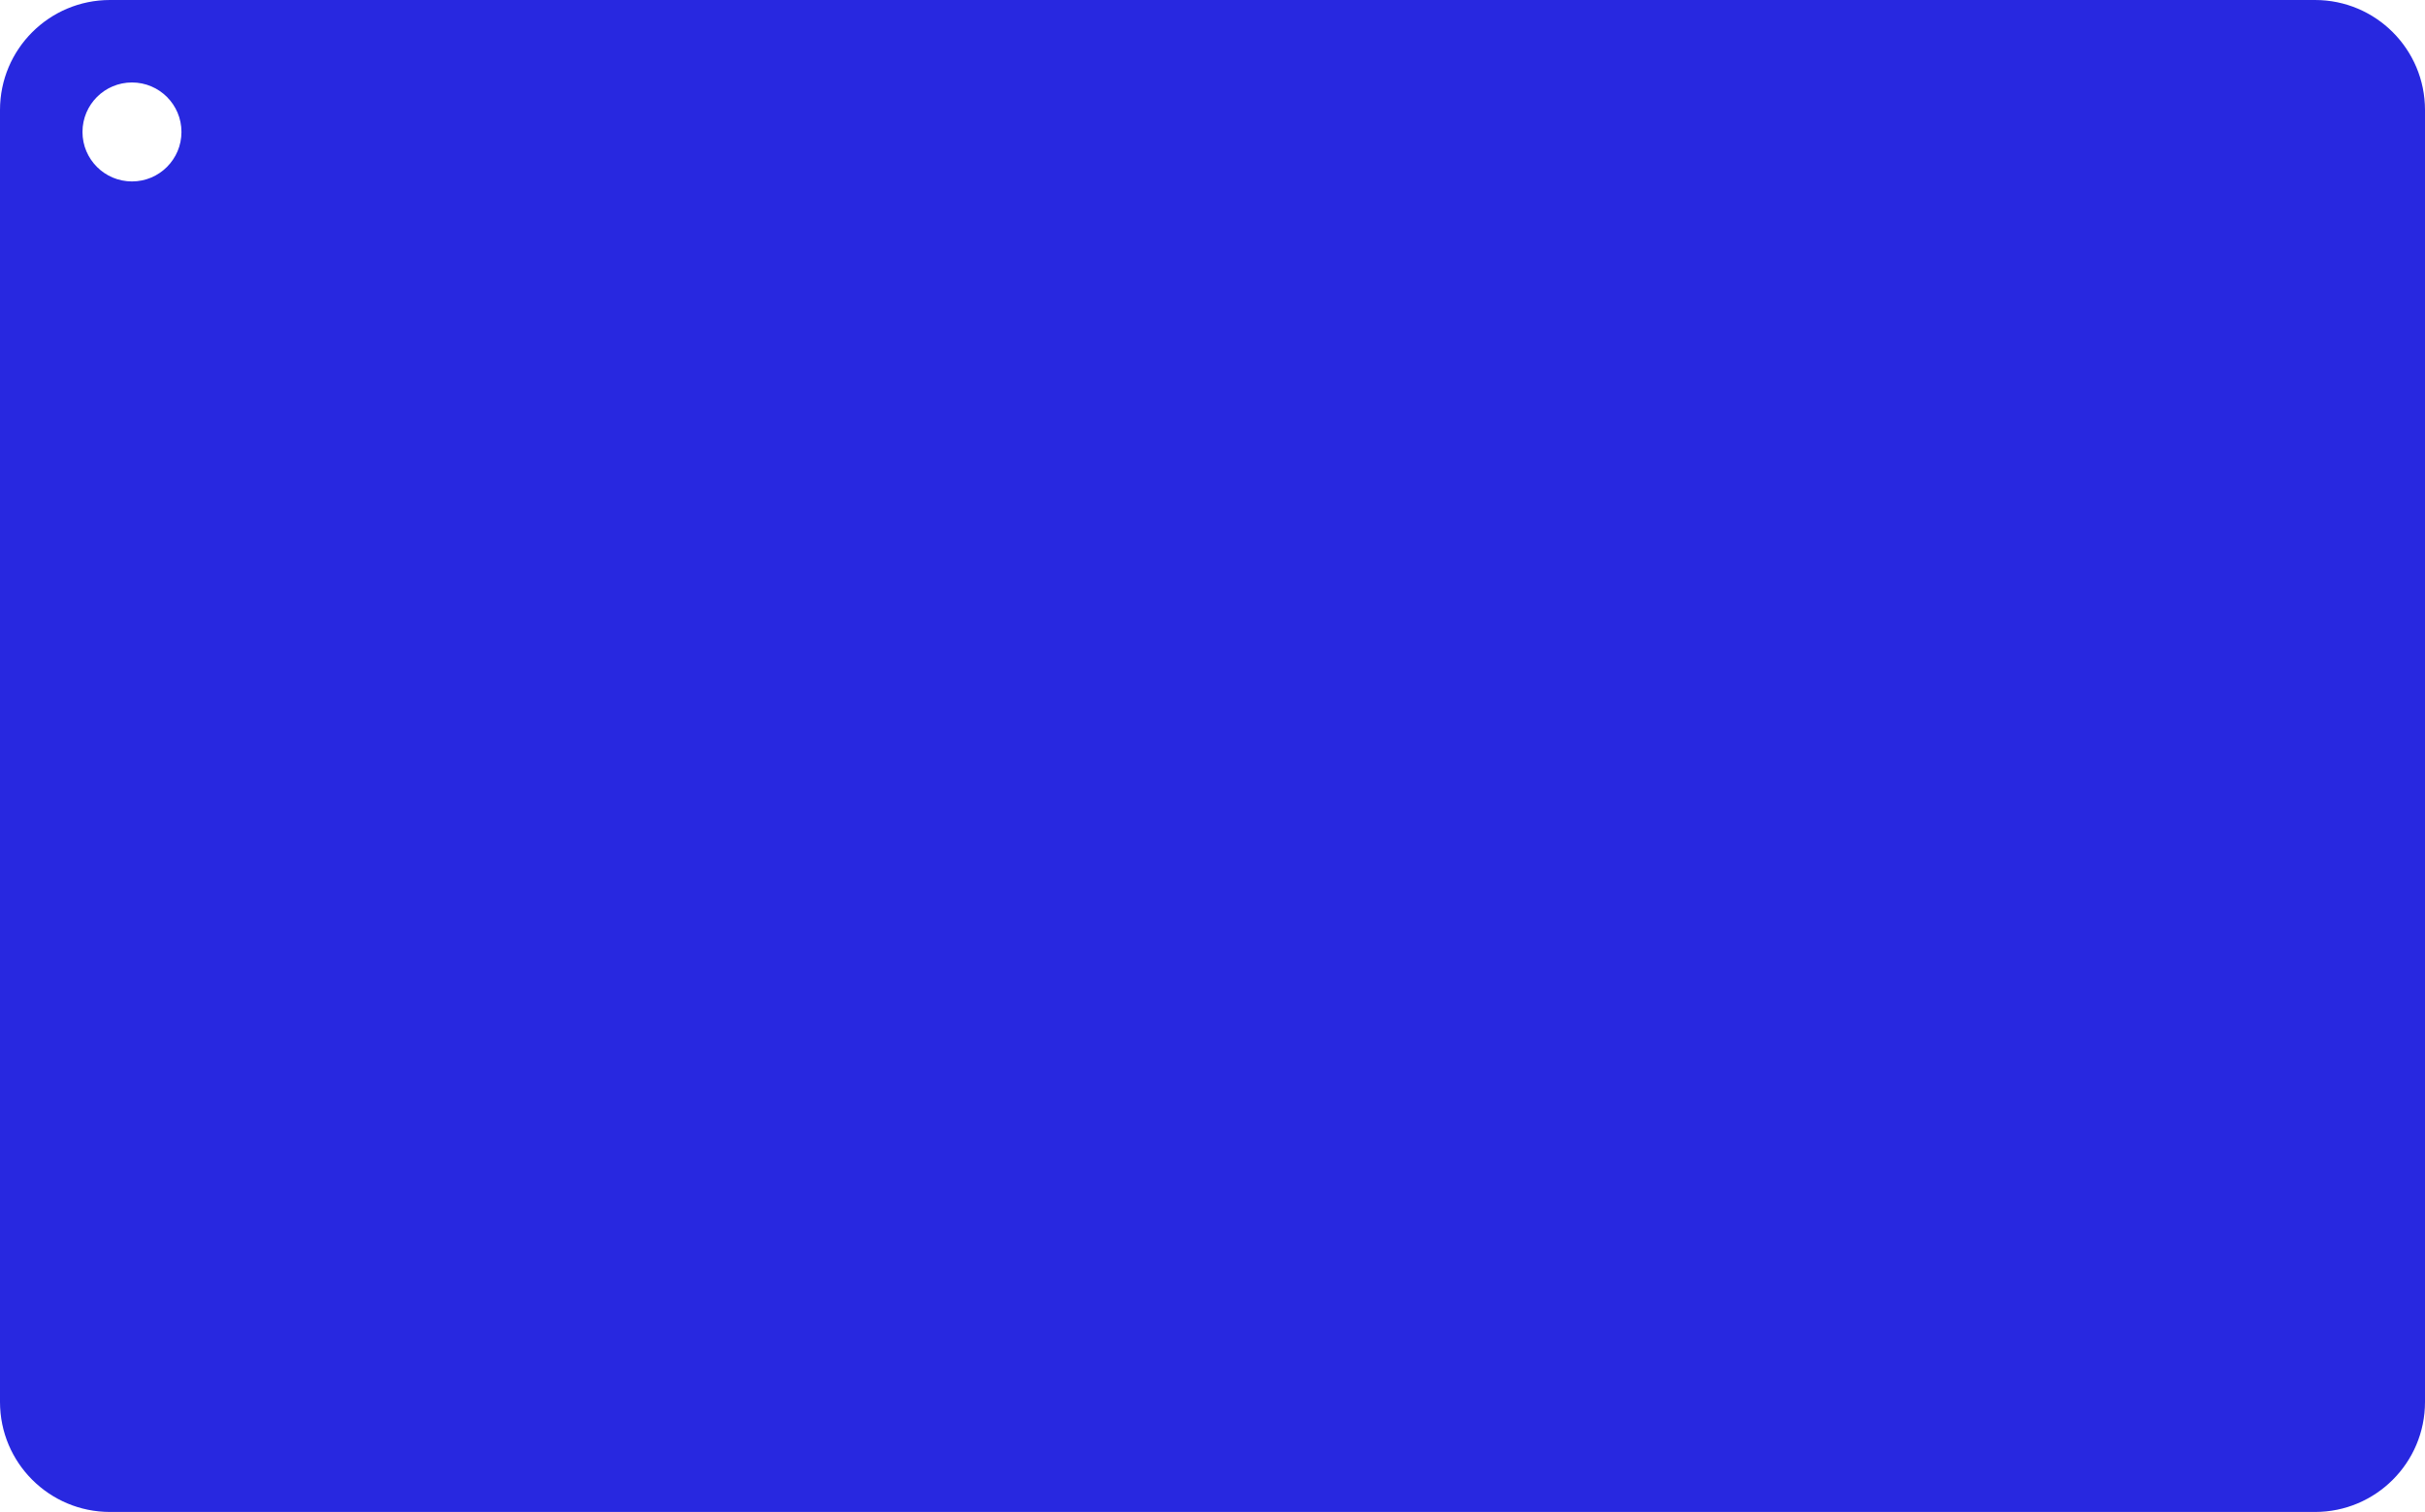
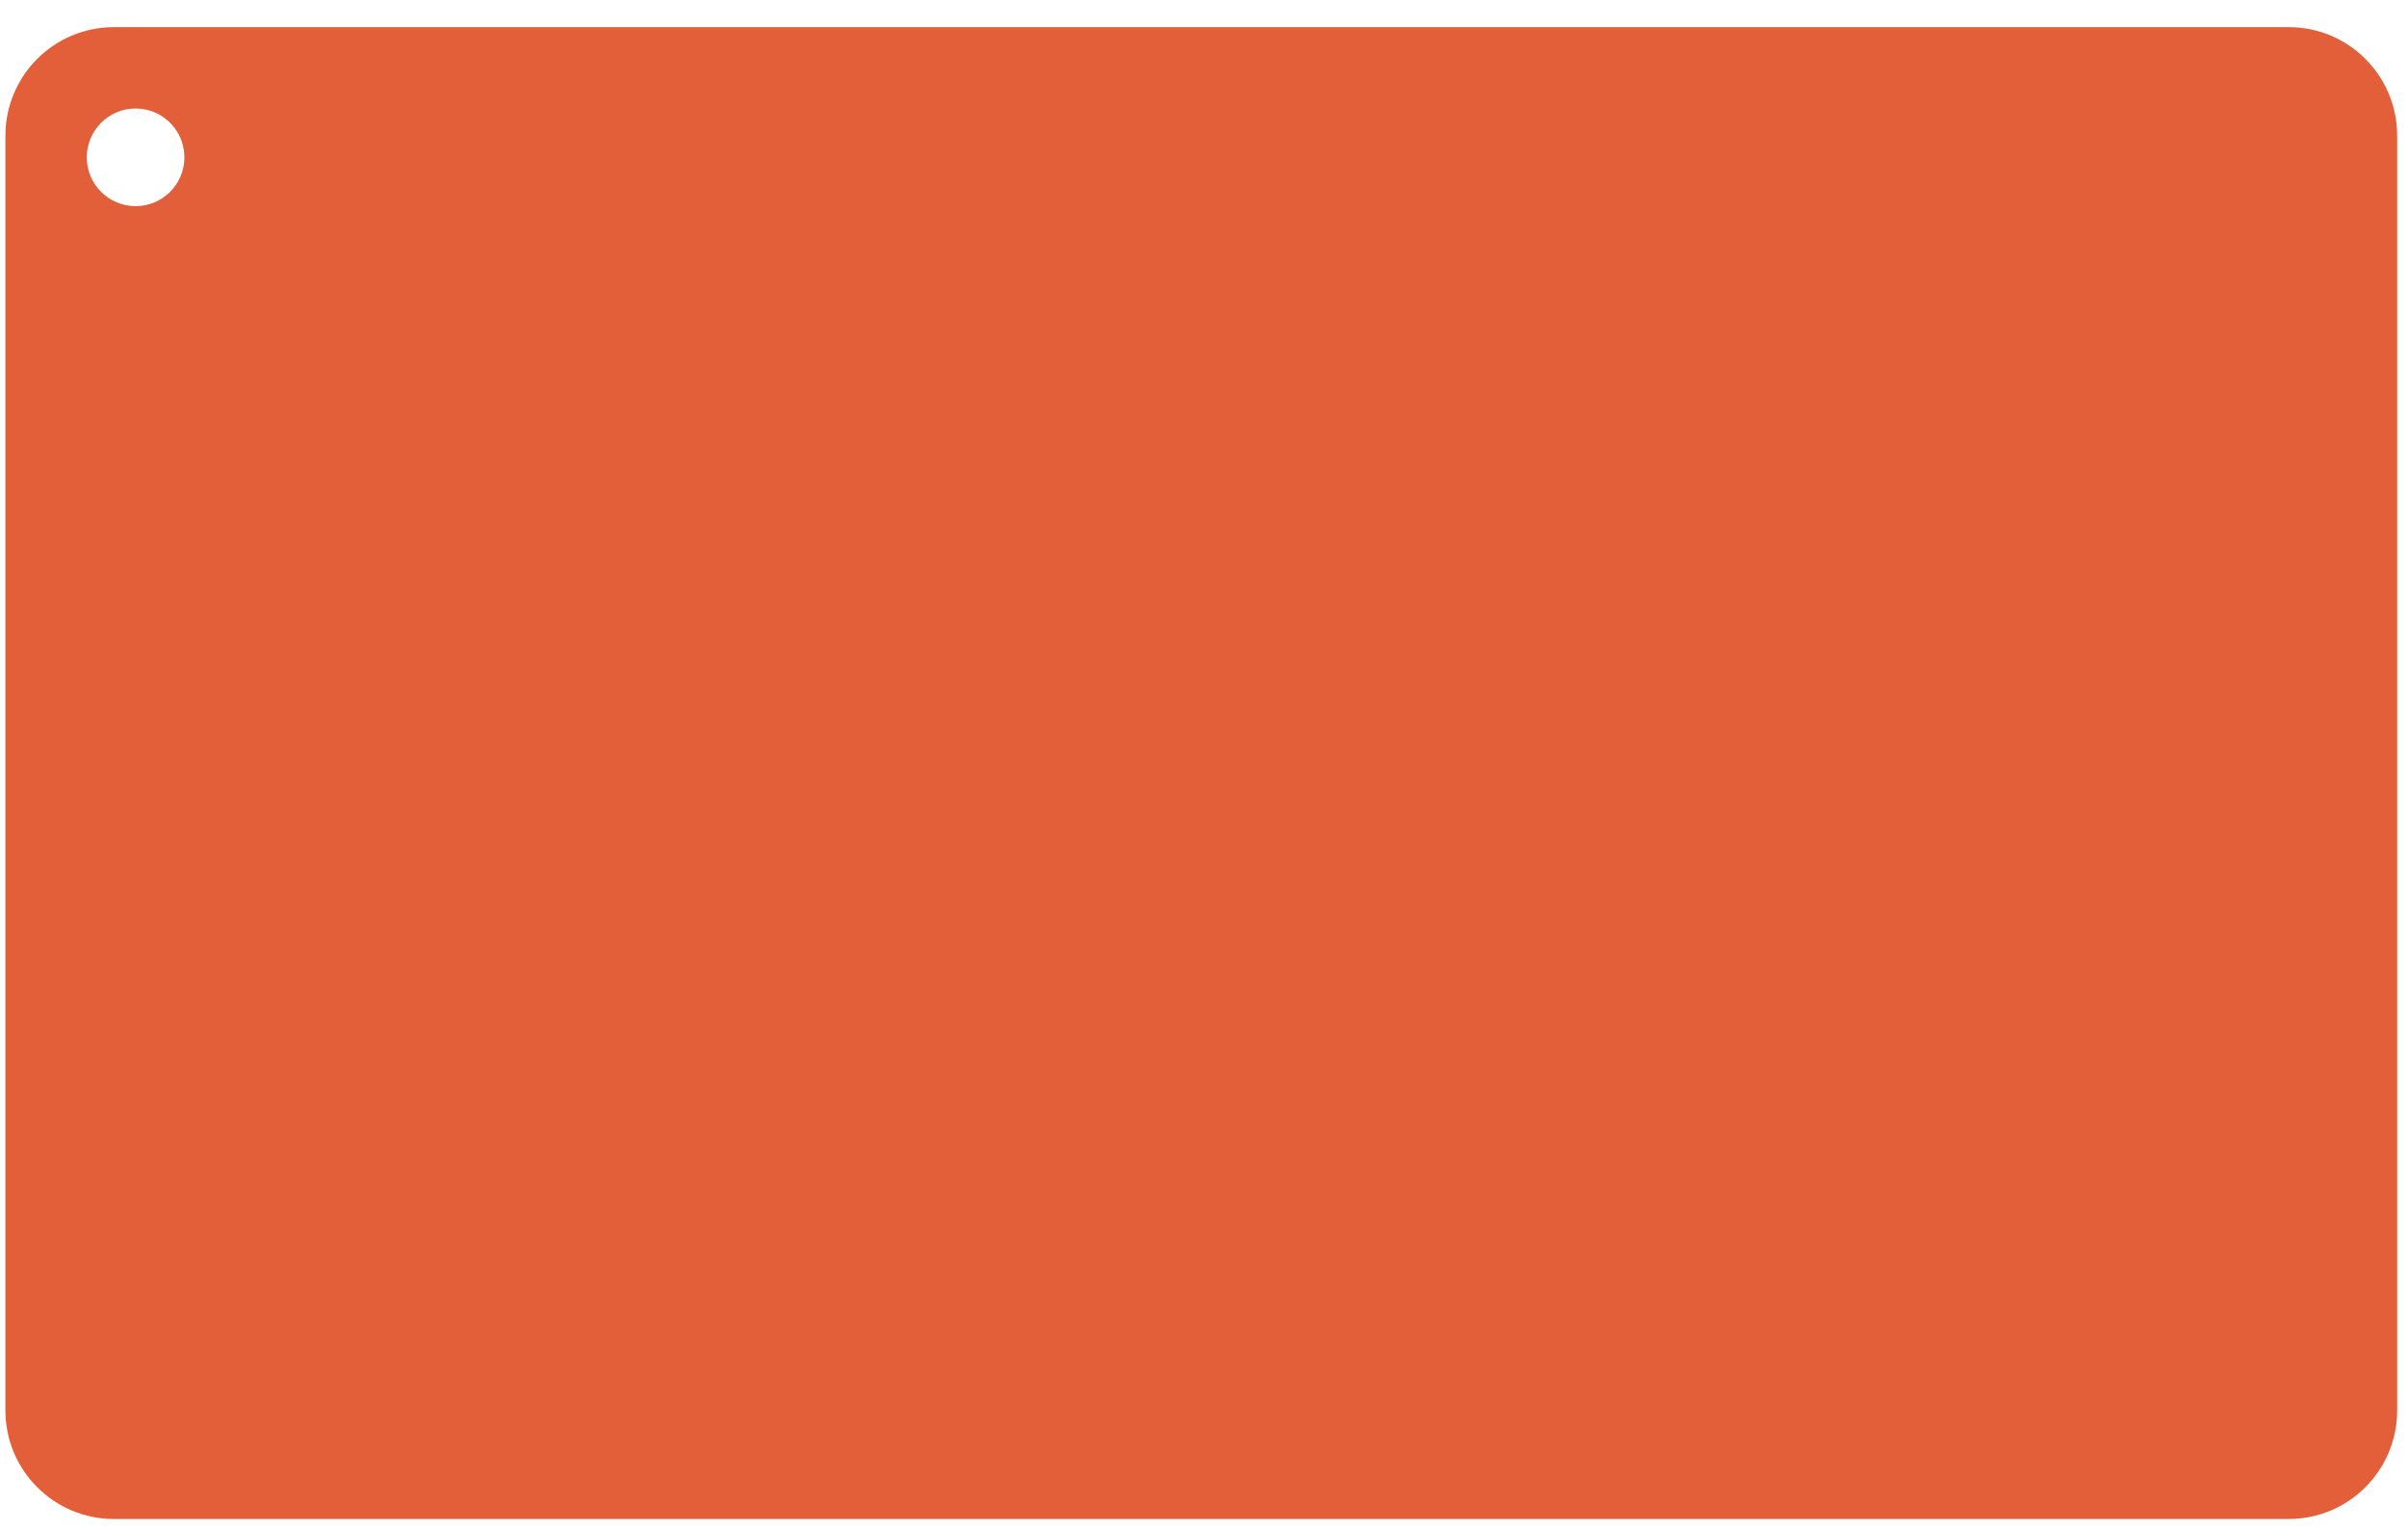
- <svg xmlns="http://www.w3.org/2000/svg" width="441" height="275" viewBox="0 0 441 275" fill="none">
-   <path fill-rule="evenodd" clip-rule="evenodd" d="M20 0C8.954 0 0 8.954 0 20V255C0 266.046 8.954 275 20 275H421C432.046 275 441 266.046 441 255V20C441 8.954 432.046 0 421 0H20ZM24 33C28.971 33 33 28.971 33 24C33 19.029 28.971 15 24 15C19.029 15 15 19.029 15 24C15 28.971 19.029 33 24 33Z" fill="#2828E0" />
+ <svg xmlns="http://www.w3.org/2000/svg" width="444" height="282" viewBox="0 0 444 282" fill="#e35f39">
+   <path fill-rule="evenodd" clip-rule="evenodd" d="M21 5C9.954 5 1 13.954 1 25V260C1 271.046 9.954 280 21 280H422C433.046 280 442 271.046 442 260V25C442 13.954 433.046 5 422 5H21ZM25 38C29.971 38 34 33.971 34 29C34 24.029 29.971 20 25 20C20.029 20 16 24.029 16 29C16 33.971 20.029 38 25 38Z" fill="#e35f39" />
</svg>
